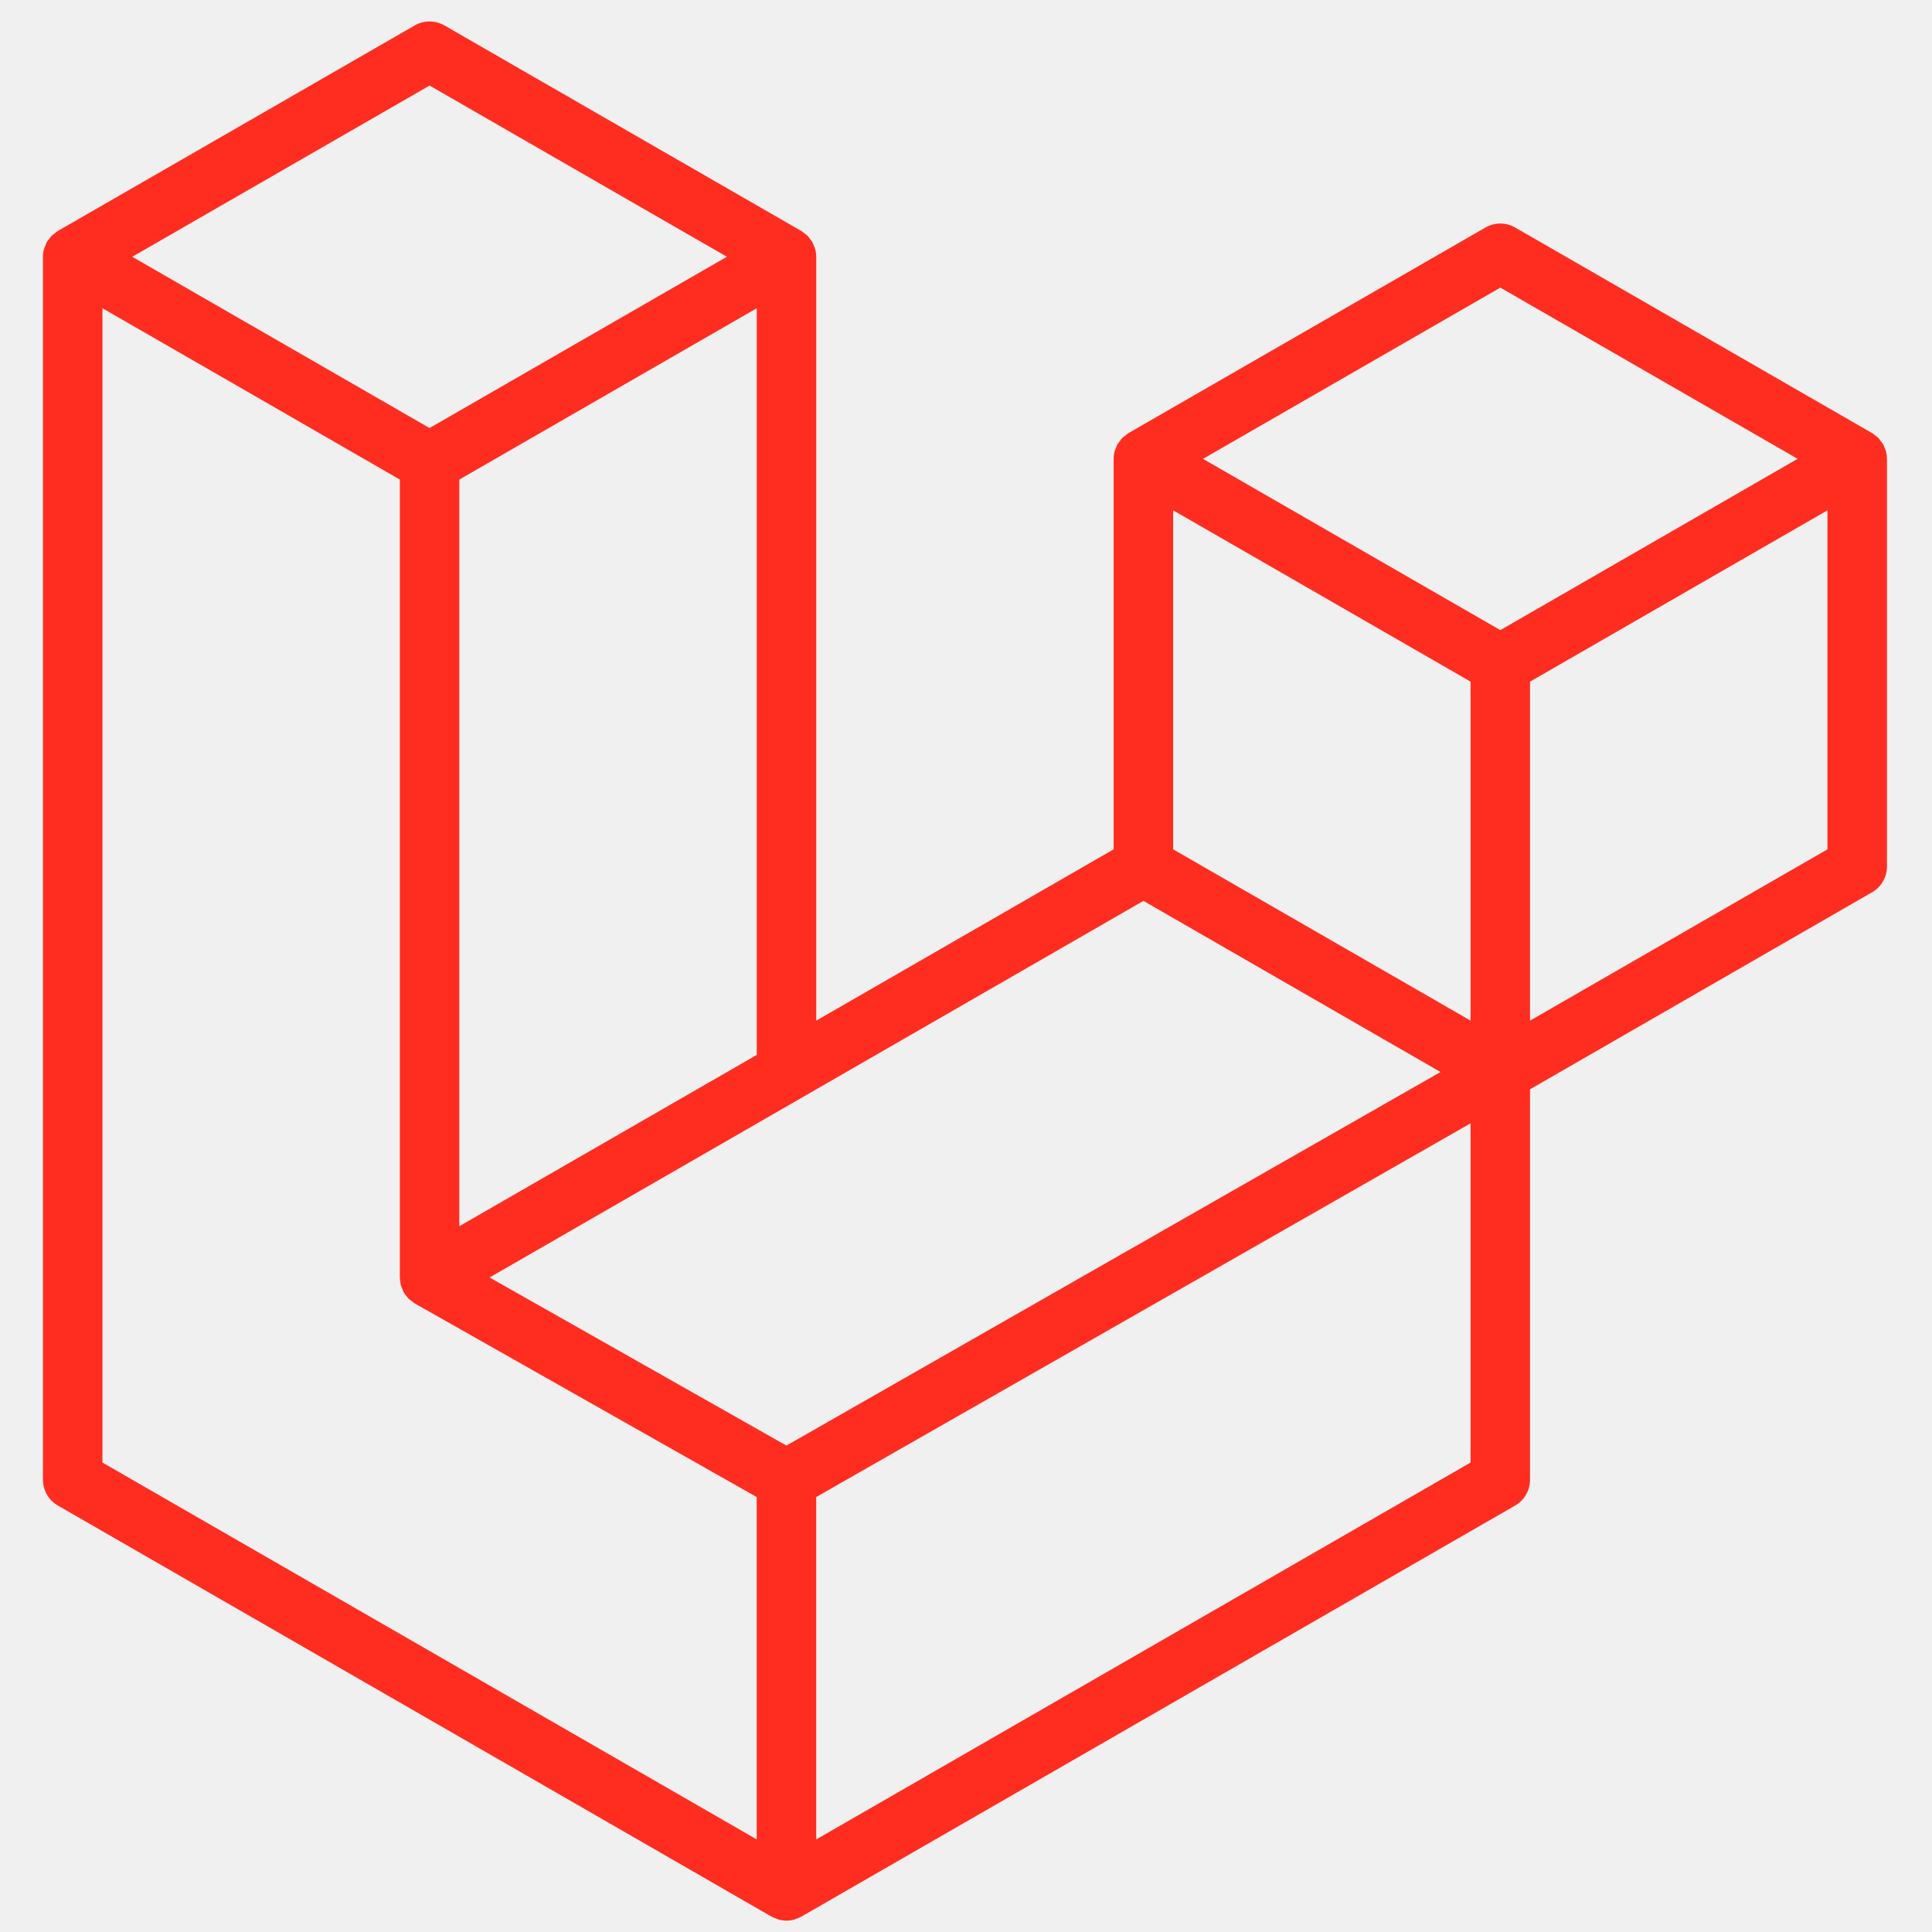
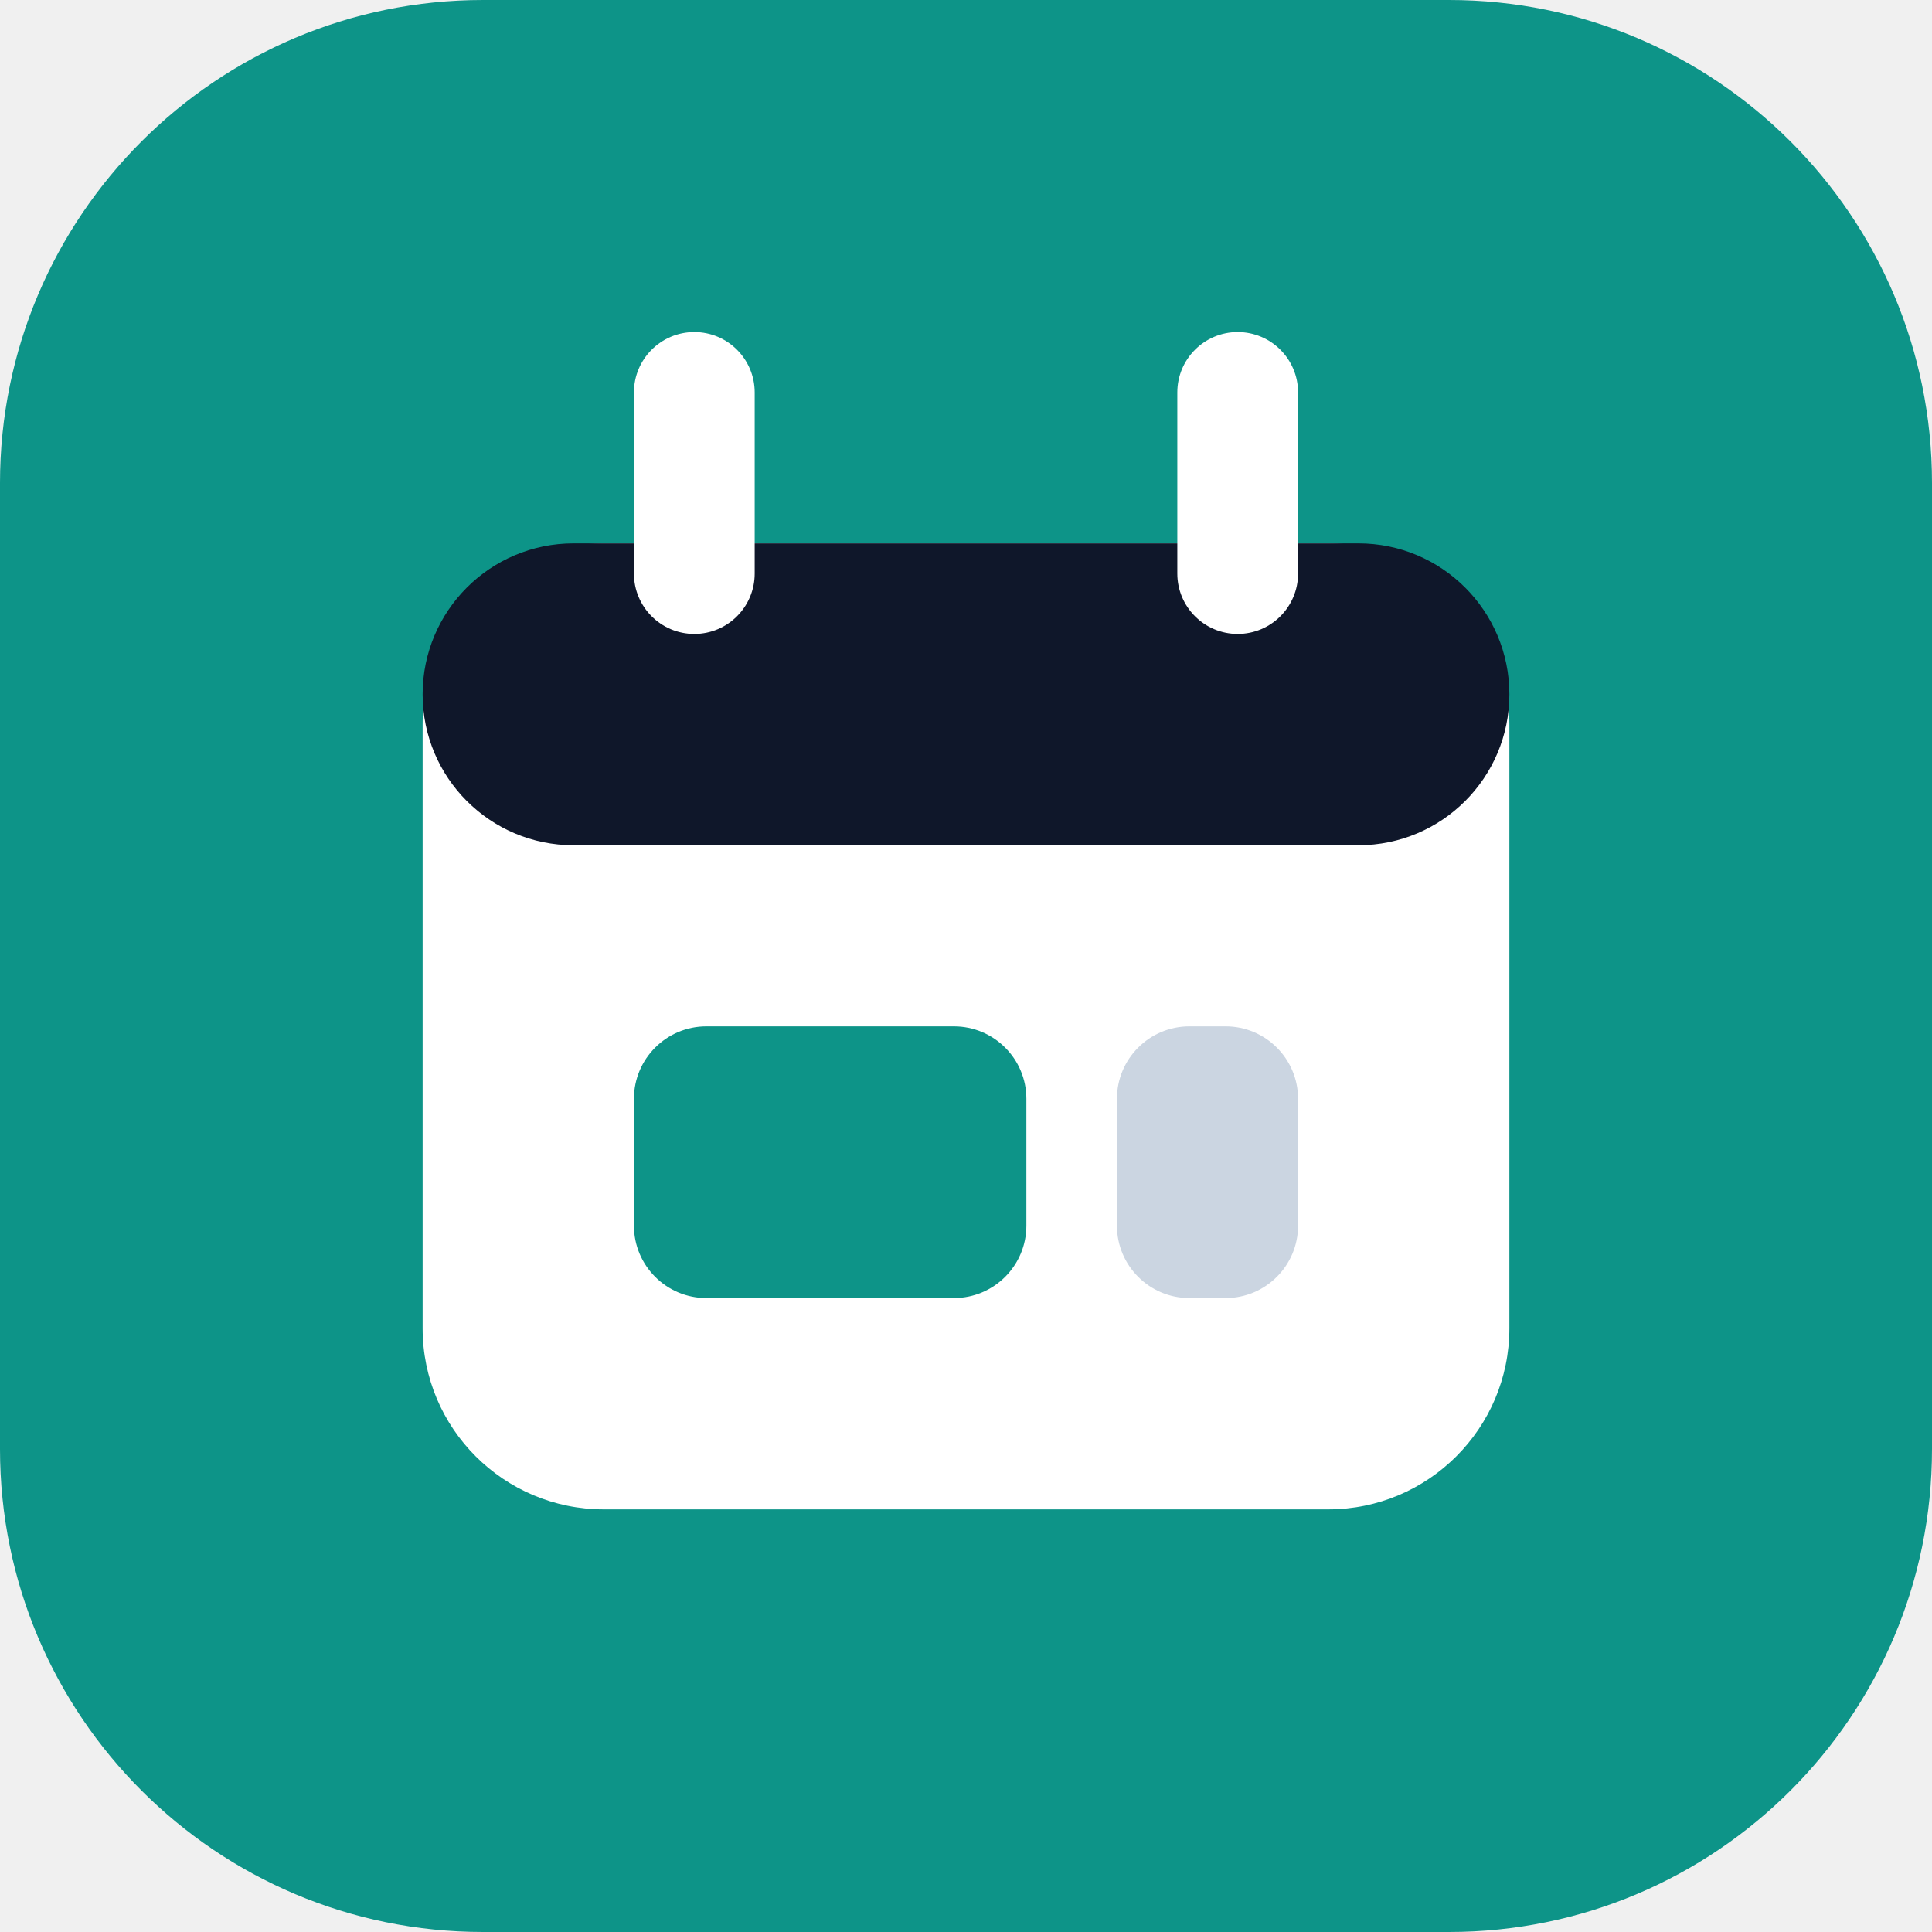
- <svg xmlns="http://www.w3.org/2000/svg" width="166" height="166" viewBox="0 0 166 166" fill="none">
-   <path fill-rule="evenodd" clip-rule="evenodd" d="M162.041 38.759C162.099 38.977 162.129 39.201 162.13 39.426V74.452C162.13 74.902 162.011 75.344 161.786 75.733C161.561 76.122 161.237 76.444 160.847 76.668L131.462 93.594V127.141C131.462 128.054 130.977 128.897 130.186 129.357L68.847 164.683C68.707 164.763 68.554 164.814 68.401 164.868C68.343 164.887 68.289 164.922 68.228 164.938C67.8 165.051 67.349 165.051 66.92 164.938C66.85 164.919 66.786 164.881 66.719 164.855C66.579 164.804 66.432 164.76 66.298 164.683L4.972 129.357C4.583 129.133 4.259 128.81 4.034 128.421C3.808 128.032 3.69 127.591 3.689 127.141L3.689 22.063C3.689 21.834 3.721 21.61 3.779 21.393C3.798 21.32 3.843 21.253 3.868 21.179C3.916 21.045 3.961 20.908 4.031 20.783C4.079 20.7 4.149 20.633 4.206 20.557C4.28 20.454 4.347 20.349 4.433 20.26C4.506 20.186 4.602 20.132 4.685 20.068C4.778 19.992 4.861 19.909 4.966 19.848L35.633 2.185C36.022 1.961 36.462 1.844 36.91 1.844C37.358 1.844 37.798 1.961 38.186 2.185L68.851 19.848H68.857C68.959 19.912 69.045 19.992 69.138 20.065C69.221 20.129 69.313 20.186 69.387 20.257C69.476 20.349 69.54 20.454 69.616 20.557C69.671 20.633 69.744 20.7 69.789 20.783C69.862 20.911 69.904 21.045 69.955 21.179C69.98 21.253 70.025 21.32 70.044 21.396C70.103 21.614 70.133 21.838 70.133 22.063V87.694L95.686 72.974V39.423C95.686 39.2 95.718 38.973 95.775 38.759C95.798 38.683 95.839 38.615 95.865 38.542C95.916 38.408 95.96 38.271 96.031 38.146C96.079 38.063 96.149 37.996 96.203 37.92C96.279 37.818 96.343 37.712 96.433 37.623C96.506 37.549 96.599 37.495 96.681 37.431C96.777 37.355 96.86 37.272 96.962 37.211L127.633 19.548C128.021 19.324 128.461 19.206 128.91 19.206C129.358 19.206 129.798 19.324 130.186 19.548L160.85 37.211C160.959 37.275 161.042 37.355 161.137 37.428C161.217 37.492 161.31 37.549 161.383 37.62C161.473 37.712 161.536 37.818 161.613 37.92C161.67 37.996 161.741 38.063 161.785 38.146C161.859 38.271 161.9 38.408 161.951 38.542C161.98 38.615 162.021 38.683 162.041 38.759ZM157.018 72.974V43.848L146.287 50.028L131.462 58.568V87.694L157.021 72.974H157.018ZM126.354 125.663V96.518L111.771 104.85L70.13 128.626V158.046L126.354 125.663ZM8.801 26.485V125.663L65.018 158.043V128.629L35.649 112L35.64 111.994L35.627 111.988C35.528 111.93 35.445 111.847 35.353 111.777C35.273 111.713 35.18 111.662 35.11 111.592L35.104 111.582C35.021 111.502 34.963 111.403 34.893 111.314C34.829 111.228 34.753 111.154 34.702 111.065L34.699 111.055C34.641 110.96 34.606 110.845 34.565 110.736C34.523 110.64 34.469 110.551 34.443 110.449C34.411 110.328 34.405 110.197 34.392 110.072C34.379 109.976 34.354 109.881 34.354 109.785V109.778V41.205L19.532 32.662L8.801 26.485ZM36.913 7.35L11.364 22.063L36.907 36.777L62.453 22.06L36.907 7.35H36.913ZM50.2 99.174L65.022 90.637V26.485L54.291 32.665L39.466 41.205V105.357L50.2 99.174ZM128.91 24.713L103.363 39.426L128.91 54.14L154.453 39.423L128.91 24.713ZM126.354 58.568L111.529 50.028L100.798 43.848V72.974L115.619 81.511L126.354 87.694V58.568ZM67.571 124.205L105.042 102.803L123.772 92.109L98.245 77.405L68.854 94.334L42.066 109.762L67.571 124.205Z" fill="#FF2D20" />
+ <svg xmlns="http://www.w3.org/2000/svg" viewBox="0 0 32 32">
+   <rect width="32" height="32" rx="8" fill="#0d9488" />
+   <rect x="7" y="9" width="18" height="16" rx="3" fill="#ffffff" />
+   <rect x="7" y="9" width="18" height="5" rx="2.5" fill="#0f172a" />
+   <rect x="10.5" y="5.5" width="2" height="5" rx="1" fill="#ffffff" />
+   <rect x="19.5" y="5.5" width="2" height="5" rx="1" fill="#ffffff" />
+   <rect x="10.5" y="17" width="6.5" height="4.5" rx="1.2" fill="#0d9488" />
+   <rect x="18.5" y="17" width="3" height="4.5" rx="1.2" fill="#cbd5e1" />
</svg>
